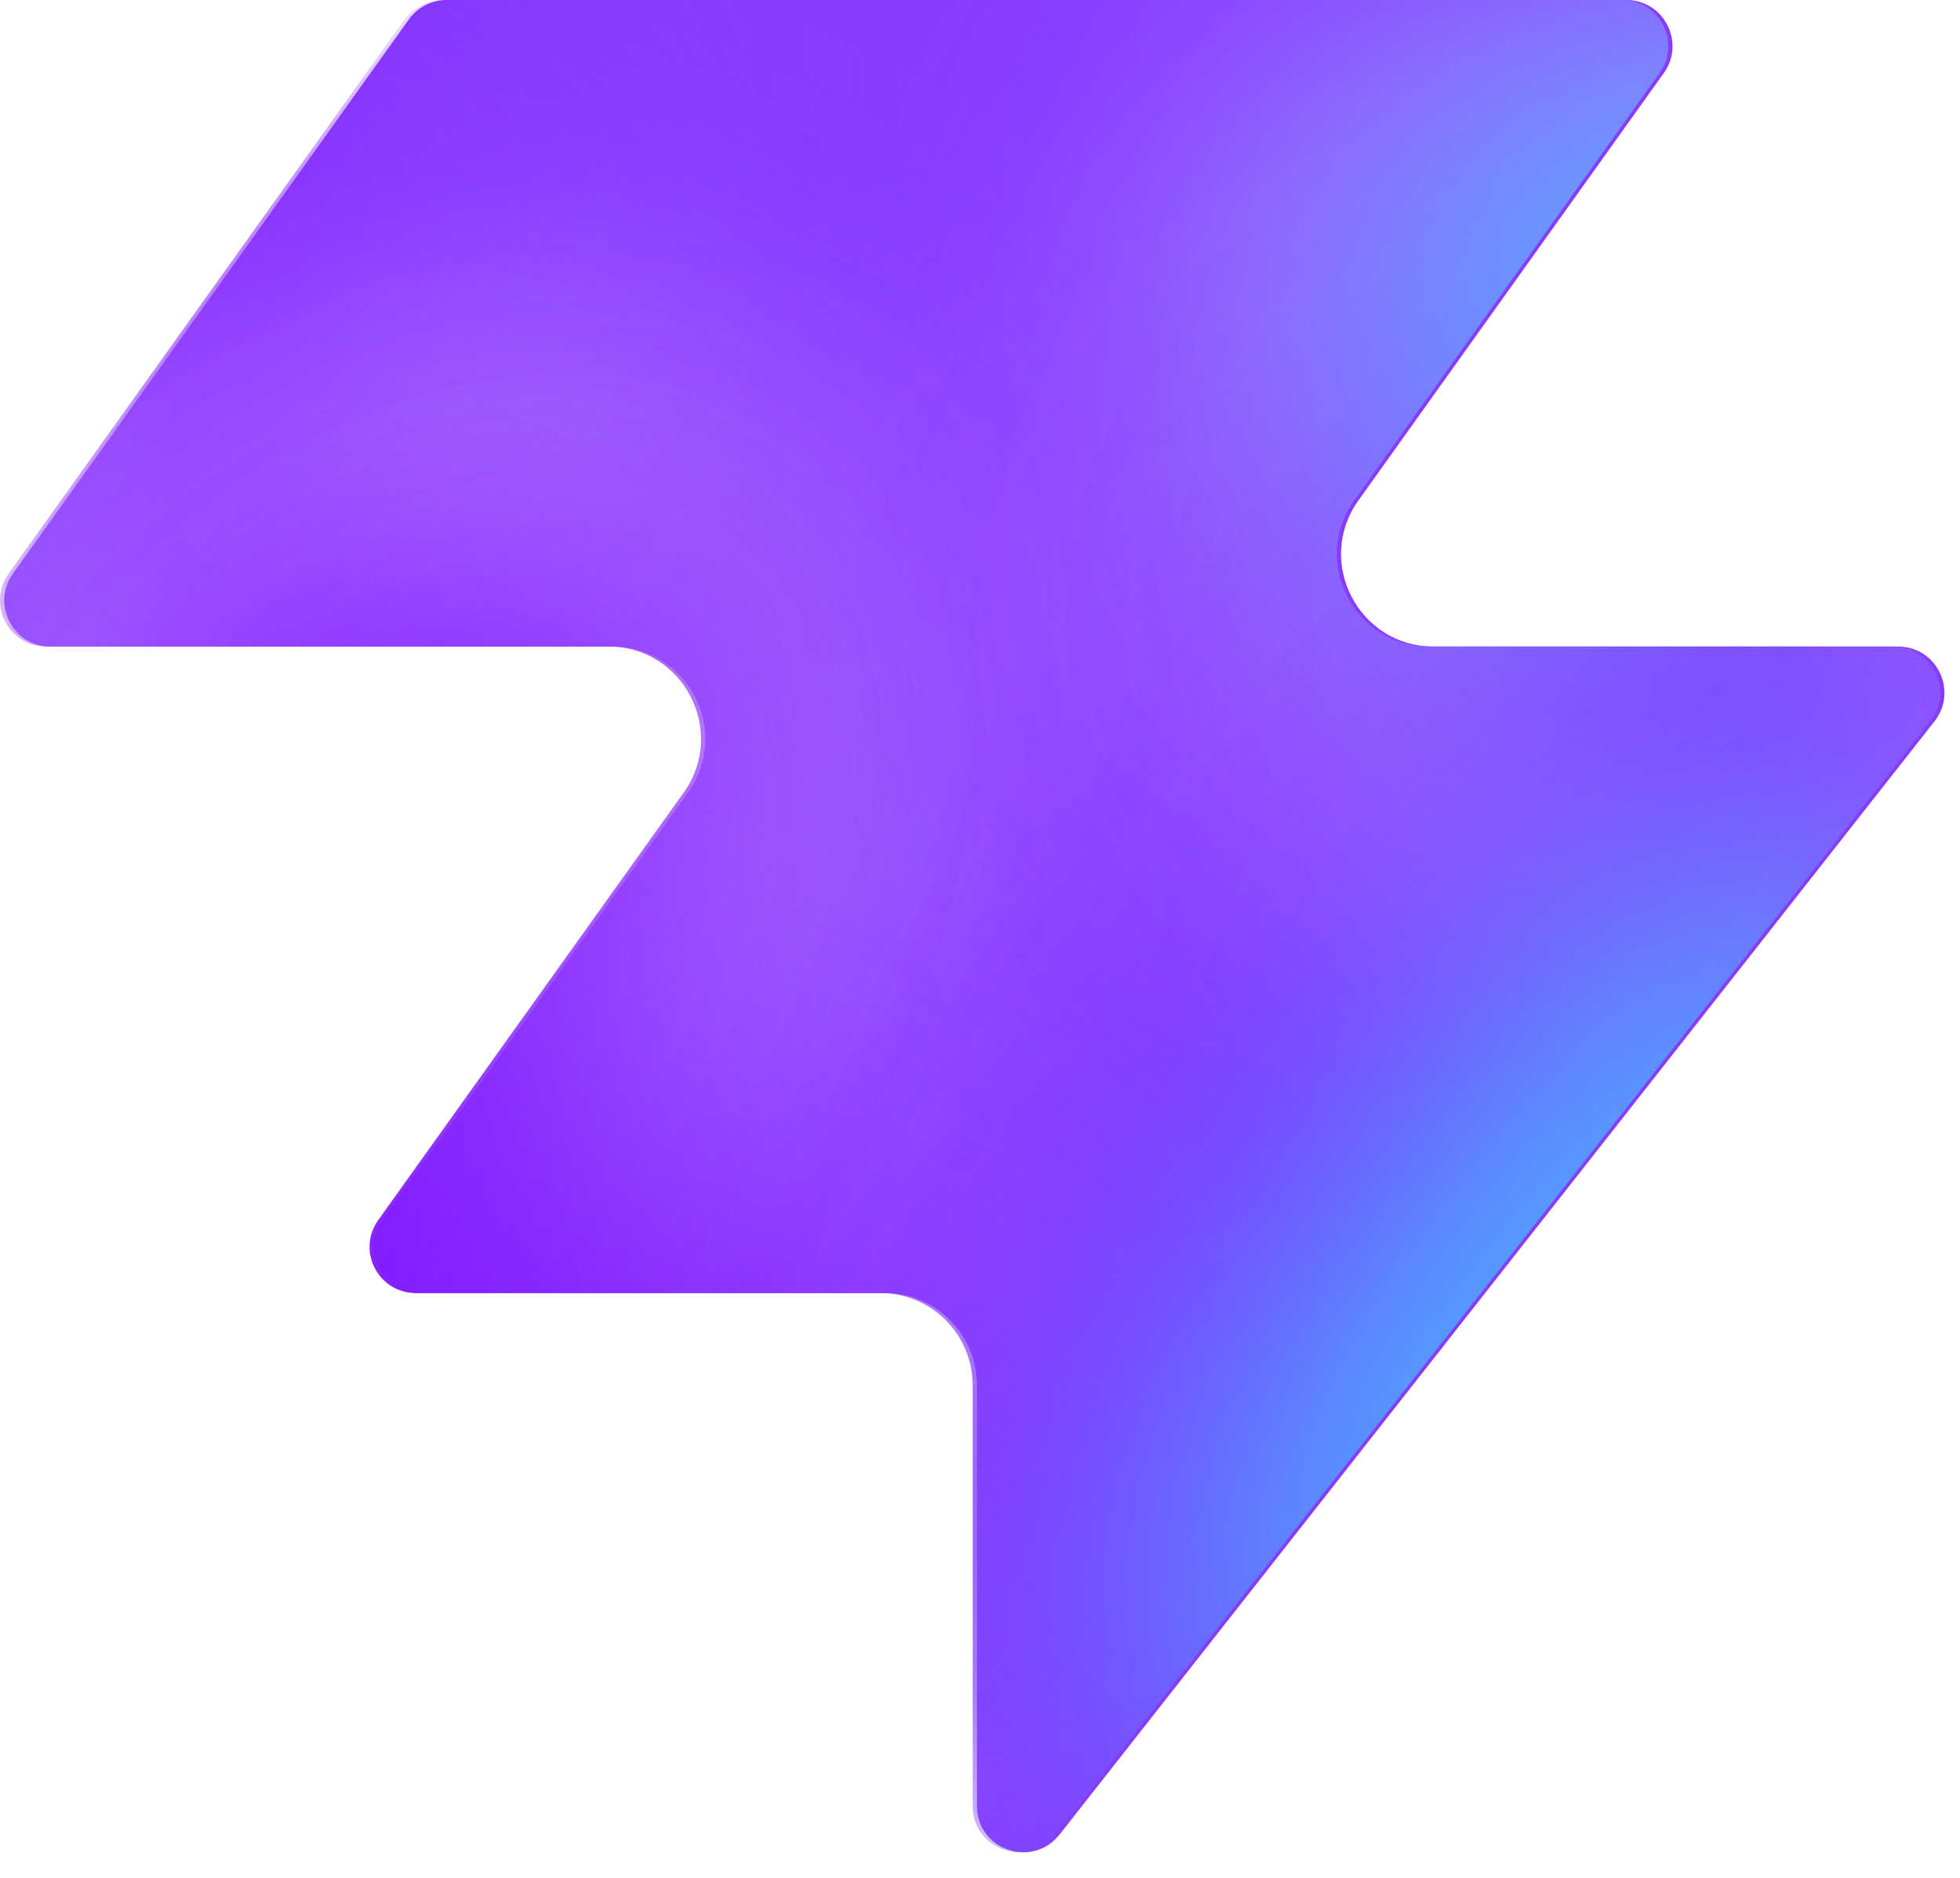
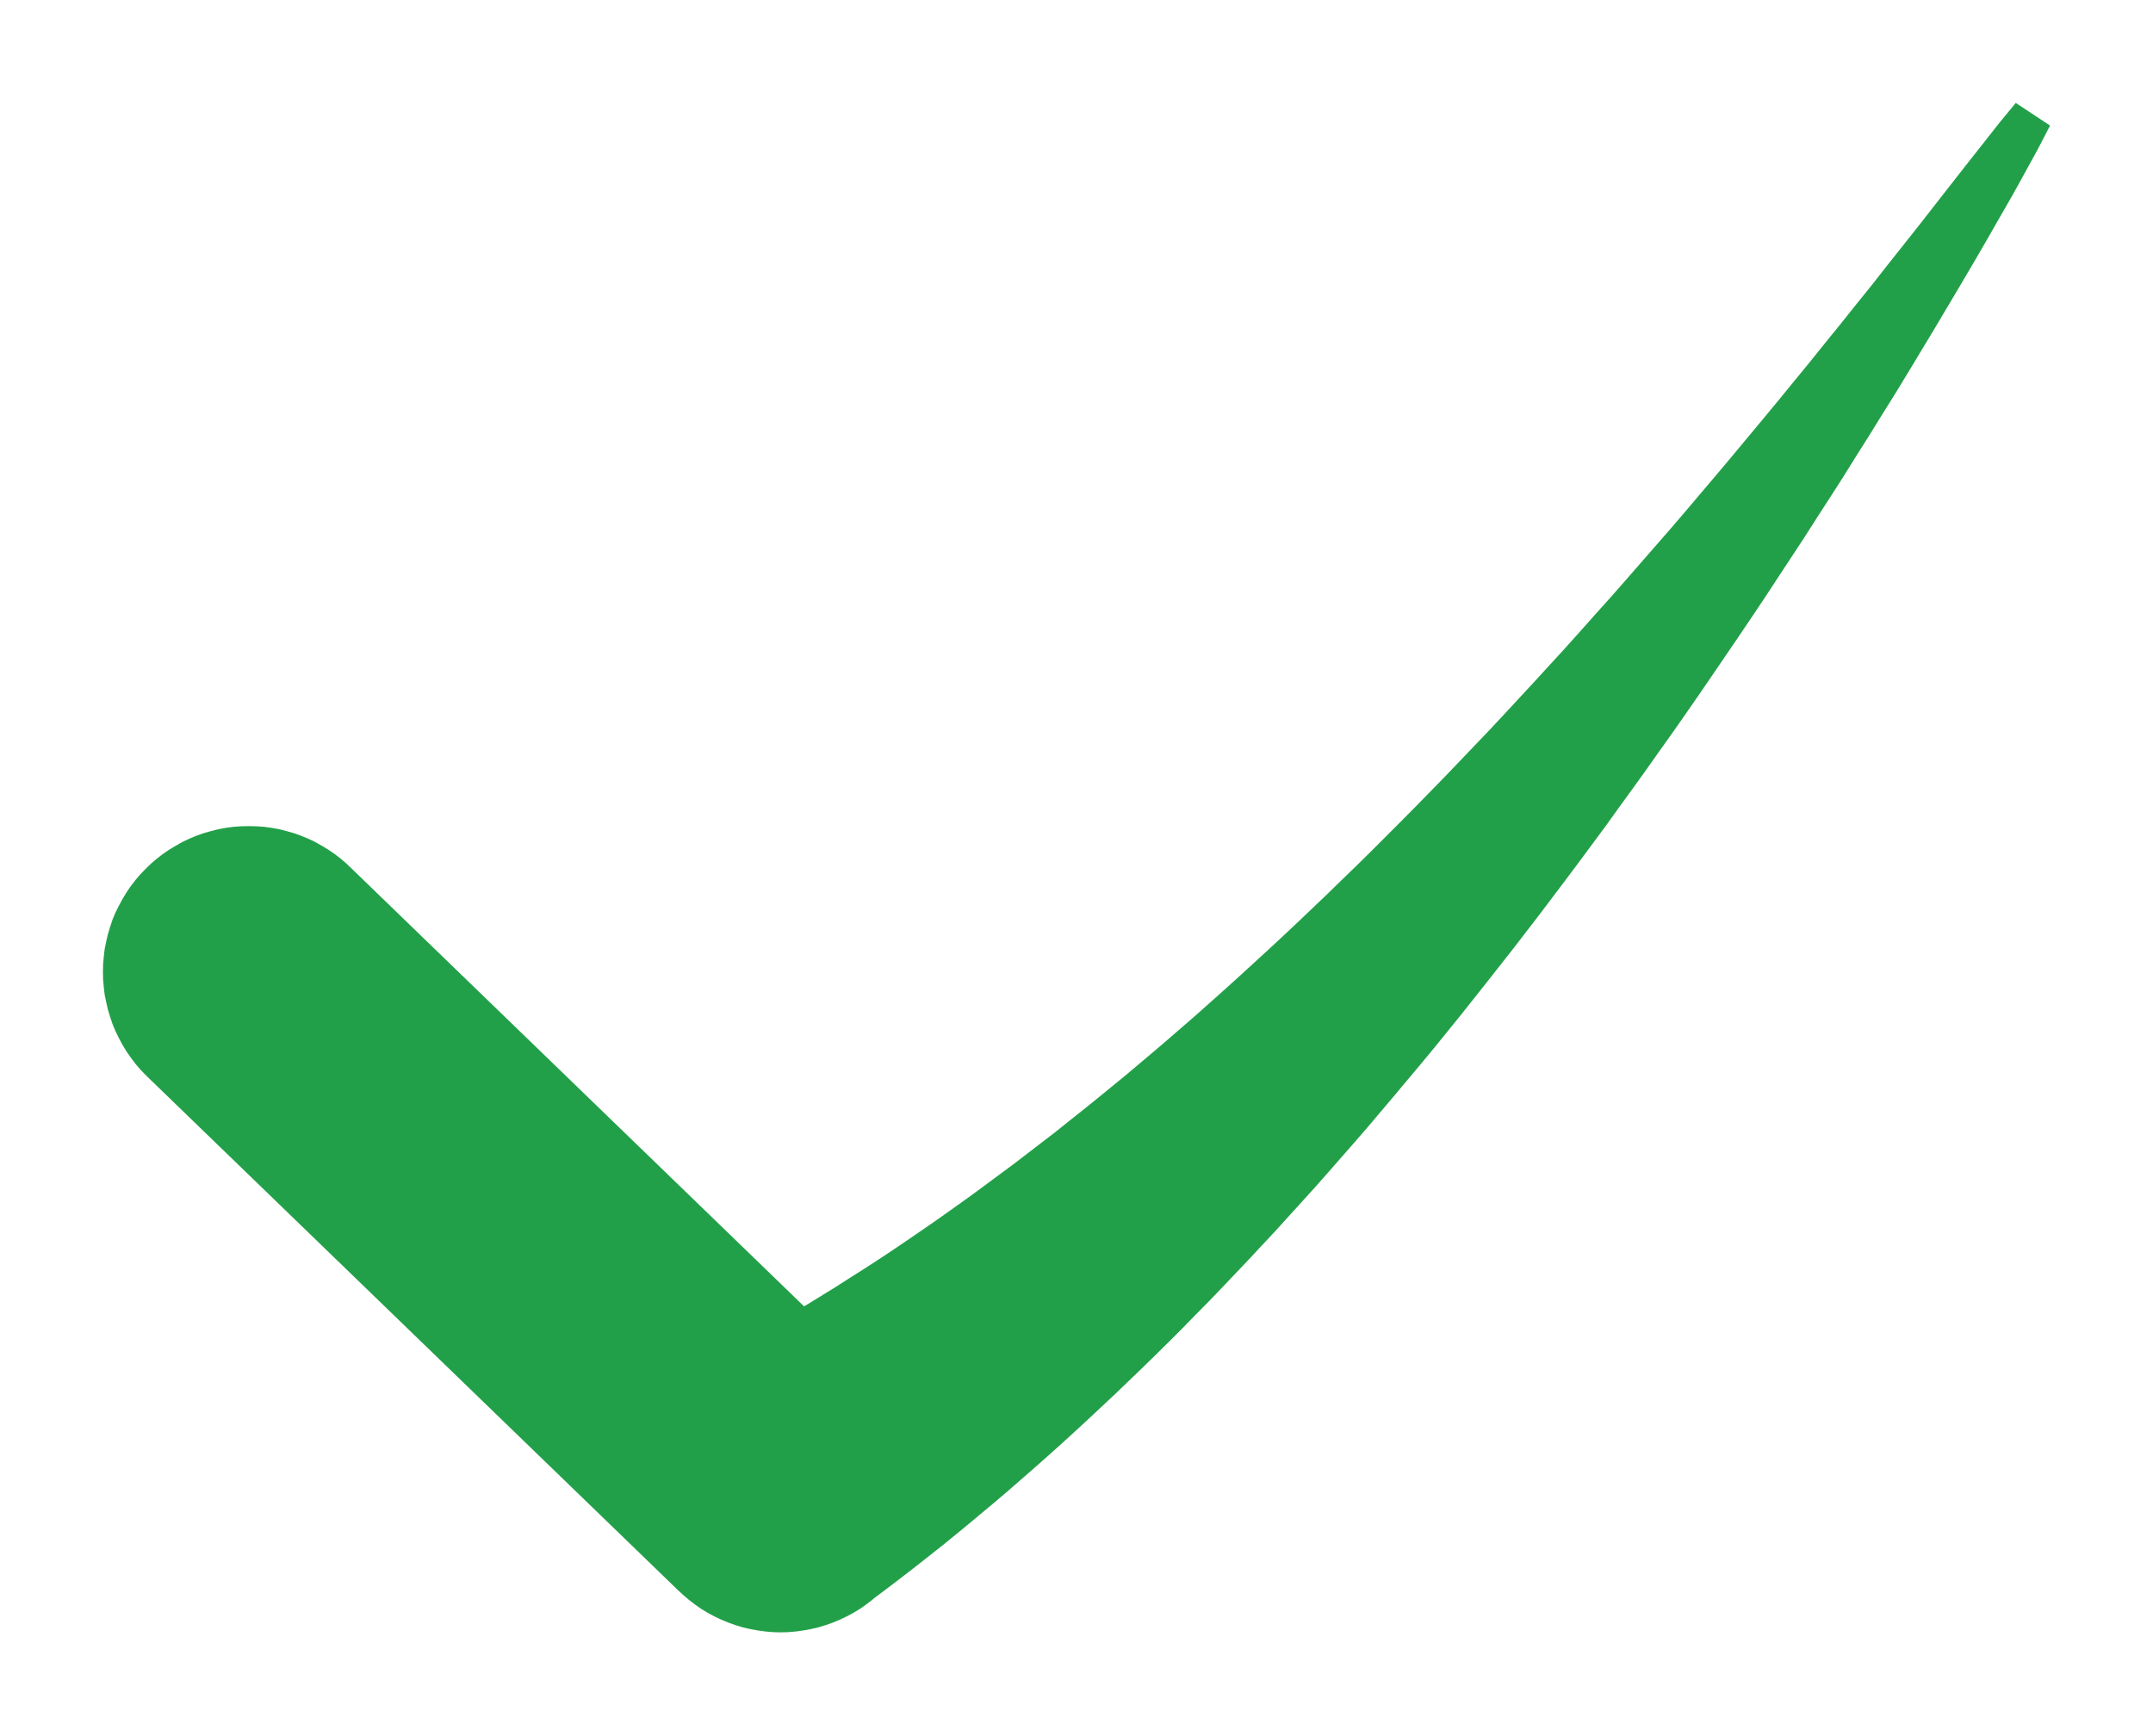
- <svg xmlns="http://www.w3.org/2000/svg" width="48" height="46" fill="none" viewBox="0 0 48 46">
-   <path fill="#863bff" d="M25.946 44.938c-.664.845-2.021.375-2.021-.698V33.937a2.26 2.26 0 0 0-2.262-2.262H10.287c-.92 0-1.456-1.04-.92-1.788l7.48-10.471c1.07-1.497 0-3.578-1.842-3.578H1.237c-.92 0-1.456-1.04-.92-1.788L10.013.474c.214-.297.556-.474.92-.474h28.894c.92 0 1.456 1.04.92 1.788l-7.48 10.471c-1.07 1.498 0 3.579 1.842 3.579h11.377c.943 0 1.473 1.088.89 1.83L25.947 44.94z" style="fill:#863bff;fill:color(display-p3 .525 .23 1);fill-opacity:1" />
-   <mask id="a" width="48" height="46" x="0" y="0" maskUnits="userSpaceOnUse" style="mask-type:alpha">
-     <path fill="#000" d="M25.842 44.938c-.664.844-2.021.375-2.021-.698V33.937a2.26 2.26 0 0 0-2.262-2.262H10.183c-.92 0-1.456-1.04-.92-1.788l7.48-10.471c1.07-1.498 0-3.579-1.842-3.579H1.133c-.92 0-1.456-1.04-.92-1.787L9.91.473c.214-.297.556-.474.92-.474h28.894c.92 0 1.456 1.04.92 1.788l-7.48 10.471c-1.07 1.498 0 3.578 1.842 3.578h11.377c.943 0 1.473 1.088.89 1.832L25.843 44.94z" style="fill:#000;fill-opacity:1" />
-   </mask>
-   <g mask="url(#a)">
-     <g filter="url(#b)">
-       <ellipse cx="5.508" cy="14.704" fill="#ede6ff" rx="5.508" ry="14.704" style="fill:#ede6ff;fill:color(display-p3 .927 .903 1);fill-opacity:1" transform="matrix(.00324 1 1 -.00324 -4.47 31.516)" />
-     </g>
-     <g filter="url(#c)">
-       <ellipse cx="10.399" cy="29.851" fill="#ede6ff" rx="10.399" ry="29.851" style="fill:#ede6ff;fill:color(display-p3 .927 .903 1);fill-opacity:1" transform="matrix(.00324 1 1 -.00324 -39.328 7.883)" />
-     </g>
-     <g filter="url(#d)">
-       <ellipse cx="5.508" cy="30.487" fill="#7e14ff" rx="5.508" ry="30.487" style="fill:#7e14ff;fill:color(display-p3 .492 .077 1);fill-opacity:1" transform="rotate(89.814 -25.913 -14.639)scale(1 -1)" />
-     </g>
-     <g filter="url(#e)">
-       <ellipse cx="5.508" cy="30.599" fill="#7e14ff" rx="5.508" ry="30.599" style="fill:#7e14ff;fill:color(display-p3 .492 .077 1);fill-opacity:1" transform="rotate(89.814 -32.644 -3.334)scale(1 -1)" />
-     </g>
-     <g filter="url(#f)">
-       <ellipse cx="5.508" cy="30.599" fill="#7e14ff" rx="5.508" ry="30.599" style="fill:#7e14ff;fill:color(display-p3 .492 .077 1);fill-opacity:1" transform="matrix(.00324 1 1 -.00324 -34.34 30.47)" />
-     </g>
-     <g filter="url(#g)">
-       <ellipse cx="14.072" cy="22.078" fill="#ede6ff" rx="14.072" ry="22.078" style="fill:#ede6ff;fill:color(display-p3 .927 .903 1);fill-opacity:1" transform="rotate(93.35 24.506 48.493)scale(-1 1)" />
-     </g>
-     <g filter="url(#h)">
-       <ellipse cx="3.47" cy="21.501" fill="#7e14ff" rx="3.47" ry="21.501" style="fill:#7e14ff;fill:color(display-p3 .492 .077 1);fill-opacity:1" transform="rotate(89.009 28.708 47.59)scale(-1 1)" />
-     </g>
-     <g filter="url(#i)">
-       <ellipse cx="3.47" cy="21.501" fill="#7e14ff" rx="3.47" ry="21.501" style="fill:#7e14ff;fill:color(display-p3 .492 .077 1);fill-opacity:1" transform="rotate(89.009 28.708 47.59)scale(-1 1)" />
-     </g>
-     <g filter="url(#j)">
-       <ellipse cx=".387" cy="8.972" fill="#7e14ff" rx="4.407" ry="29.108" style="fill:#7e14ff;fill:color(display-p3 .492 .077 1);fill-opacity:1" transform="rotate(39.51 .387 8.972)" />
-     </g>
-     <g filter="url(#k)">
-       <ellipse cx="47.523" cy="-6.092" fill="#7e14ff" rx="4.407" ry="29.108" style="fill:#7e14ff;fill:color(display-p3 .492 .077 1);fill-opacity:1" transform="rotate(37.892 47.523 -6.092)" />
-     </g>
-     <g filter="url(#l)">
-       <ellipse cx="41.412" cy="6.333" fill="#47bfff" rx="5.971" ry="9.665" style="fill:#47bfff;fill:color(display-p3 .28 .748 1);fill-opacity:1" transform="rotate(37.892 41.412 6.333)" />
-     </g>
-     <g filter="url(#m)">
-       <ellipse cx="-1.879" cy="38.332" fill="#7e14ff" rx="4.407" ry="29.108" style="fill:#7e14ff;fill:color(display-p3 .492 .077 1);fill-opacity:1" transform="rotate(37.892 -1.88 38.332)" />
-     </g>
-     <g filter="url(#n)">
-       <ellipse cx="-1.879" cy="38.332" fill="#7e14ff" rx="4.407" ry="29.108" style="fill:#7e14ff;fill:color(display-p3 .492 .077 1);fill-opacity:1" transform="rotate(37.892 -1.88 38.332)" />
-     </g>
-     <g filter="url(#o)">
-       <ellipse cx="35.651" cy="29.907" fill="#7e14ff" rx="4.407" ry="29.108" style="fill:#7e14ff;fill:color(display-p3 .492 .077 1);fill-opacity:1" transform="rotate(37.892 35.651 29.907)" />
-     </g>
-     <g filter="url(#p)">
-       <ellipse cx="38.418" cy="32.4" fill="#47bfff" rx="5.971" ry="15.297" style="fill:#47bfff;fill:color(display-p3 .28 .748 1);fill-opacity:1" transform="rotate(37.892 38.418 32.4)" />
-     </g>
-   </g>
-   <defs>
-     <filter id="b" width="60.045" height="41.654" x="-19.77" y="16.149" color-interpolation-filters="sRGB" filterUnits="userSpaceOnUse">
-       <feFlood flood-opacity="0" result="BackgroundImageFix" />
-       <feBlend in="SourceGraphic" in2="BackgroundImageFix" result="shape" />
-       <feGaussianBlur result="effect1_foregroundBlur_2002_17158" stdDeviation="7.659" />
-     </filter>
-     <filter id="c" width="90.34" height="51.437" x="-54.613" y="-7.533" color-interpolation-filters="sRGB" filterUnits="userSpaceOnUse">
-       <feFlood flood-opacity="0" result="BackgroundImageFix" />
-       <feBlend in="SourceGraphic" in2="BackgroundImageFix" result="shape" />
-       <feGaussianBlur result="effect1_foregroundBlur_2002_17158" stdDeviation="7.659" />
-     </filter>
-     <filter id="d" width="79.355" height="29.4" x="-49.64" y="2.03" color-interpolation-filters="sRGB" filterUnits="userSpaceOnUse">
-       <feFlood flood-opacity="0" result="BackgroundImageFix" />
-       <feBlend in="SourceGraphic" in2="BackgroundImageFix" result="shape" />
-       <feGaussianBlur result="effect1_foregroundBlur_2002_17158" stdDeviation="4.596" />
-     </filter>
-     <filter id="e" width="79.579" height="29.4" x="-45.045" y="20.029" color-interpolation-filters="sRGB" filterUnits="userSpaceOnUse">
-       <feFlood flood-opacity="0" result="BackgroundImageFix" />
-       <feBlend in="SourceGraphic" in2="BackgroundImageFix" result="shape" />
-       <feGaussianBlur result="effect1_foregroundBlur_2002_17158" stdDeviation="4.596" />
-     </filter>
-     <filter id="f" width="79.579" height="29.4" x="-43.513" y="21.178" color-interpolation-filters="sRGB" filterUnits="userSpaceOnUse">
-       <feFlood flood-opacity="0" result="BackgroundImageFix" />
-       <feBlend in="SourceGraphic" in2="BackgroundImageFix" result="shape" />
-       <feGaussianBlur result="effect1_foregroundBlur_2002_17158" stdDeviation="4.596" />
-     </filter>
-     <filter id="g" width="74.749" height="58.852" x="15.756" y="-17.901" color-interpolation-filters="sRGB" filterUnits="userSpaceOnUse">
-       <feFlood flood-opacity="0" result="BackgroundImageFix" />
-       <feBlend in="SourceGraphic" in2="BackgroundImageFix" result="shape" />
-       <feGaussianBlur result="effect1_foregroundBlur_2002_17158" stdDeviation="7.659" />
-     </filter>
-     <filter id="h" width="61.377" height="25.362" x="23.548" y="2.284" color-interpolation-filters="sRGB" filterUnits="userSpaceOnUse">
-       <feFlood flood-opacity="0" result="BackgroundImageFix" />
-       <feBlend in="SourceGraphic" in2="BackgroundImageFix" result="shape" />
-       <feGaussianBlur result="effect1_foregroundBlur_2002_17158" stdDeviation="4.596" />
-     </filter>
-     <filter id="i" width="61.377" height="25.362" x="23.548" y="2.284" color-interpolation-filters="sRGB" filterUnits="userSpaceOnUse">
-       <feFlood flood-opacity="0" result="BackgroundImageFix" />
-       <feBlend in="SourceGraphic" in2="BackgroundImageFix" result="shape" />
-       <feGaussianBlur result="effect1_foregroundBlur_2002_17158" stdDeviation="4.596" />
-     </filter>
-     <filter id="j" width="56.045" height="63.649" x="-27.636" y="-22.853" color-interpolation-filters="sRGB" filterUnits="userSpaceOnUse">
-       <feFlood flood-opacity="0" result="BackgroundImageFix" />
-       <feBlend in="SourceGraphic" in2="BackgroundImageFix" result="shape" />
-       <feGaussianBlur result="effect1_foregroundBlur_2002_17158" stdDeviation="4.596" />
-     </filter>
-     <filter id="k" width="54.814" height="64.646" x="20.116" y="-38.415" color-interpolation-filters="sRGB" filterUnits="userSpaceOnUse">
-       <feFlood flood-opacity="0" result="BackgroundImageFix" />
-       <feBlend in="SourceGraphic" in2="BackgroundImageFix" result="shape" />
-       <feGaussianBlur result="effect1_foregroundBlur_2002_17158" stdDeviation="4.596" />
-     </filter>
-     <filter id="l" width="33.541" height="35.313" x="24.641" y="-11.323" color-interpolation-filters="sRGB" filterUnits="userSpaceOnUse">
-       <feFlood flood-opacity="0" result="BackgroundImageFix" />
-       <feBlend in="SourceGraphic" in2="BackgroundImageFix" result="shape" />
-       <feGaussianBlur result="effect1_foregroundBlur_2002_17158" stdDeviation="4.596" />
-     </filter>
-     <filter id="m" width="54.814" height="64.646" x="-29.286" y="6.009" color-interpolation-filters="sRGB" filterUnits="userSpaceOnUse">
-       <feFlood flood-opacity="0" result="BackgroundImageFix" />
-       <feBlend in="SourceGraphic" in2="BackgroundImageFix" result="shape" />
-       <feGaussianBlur result="effect1_foregroundBlur_2002_17158" stdDeviation="4.596" />
-     </filter>
-     <filter id="n" width="54.814" height="64.646" x="-29.286" y="6.009" color-interpolation-filters="sRGB" filterUnits="userSpaceOnUse">
-       <feFlood flood-opacity="0" result="BackgroundImageFix" />
-       <feBlend in="SourceGraphic" in2="BackgroundImageFix" result="shape" />
-       <feGaussianBlur result="effect1_foregroundBlur_2002_17158" stdDeviation="4.596" />
-     </filter>
-     <filter id="o" width="54.814" height="64.646" x="8.244" y="-2.416" color-interpolation-filters="sRGB" filterUnits="userSpaceOnUse">
-       <feFlood flood-opacity="0" result="BackgroundImageFix" />
-       <feBlend in="SourceGraphic" in2="BackgroundImageFix" result="shape" />
-       <feGaussianBlur result="effect1_foregroundBlur_2002_17158" stdDeviation="4.596" />
-     </filter>
-     <filter id="p" width="39.409" height="43.623" x="18.713" y="10.588" color-interpolation-filters="sRGB" filterUnits="userSpaceOnUse">
-       <feFlood flood-opacity="0" result="BackgroundImageFix" />
-       <feBlend in="SourceGraphic" in2="BackgroundImageFix" result="shape" />
-       <feGaussianBlur result="effect1_foregroundBlur_2002_17158" stdDeviation="4.596" />
-     </filter>
-   </defs>
+ <svg xmlns="http://www.w3.org/2000/svg" viewBox="0 0 125.5 101.16" role="img" aria-label="Greenlit">
+   <path fill="#22A049" d="M20.41 50.55 L51.41 80.55 L39.59 92.77 L8.59 62.77Z M23.0 56.66 L22.99 57.1 L22.95 57.55 L22.9 57.99 L22.81 58.42 L22.71 58.86 L22.58 59.28 L22.44 59.7 L22.27 60.11 L22.07 60.52 L21.86 60.91 L21.63 61.29 L21.38 61.65 L21.11 62.01 L20.82 62.35 L20.51 62.67 L20.19 62.97 L19.85 63.26 L19.5 63.53 L19.13 63.79 L18.75 64.02 L18.36 64.23 L17.96 64.42 L17.55 64.59 L17.13 64.74 L16.7 64.87 L16.27 64.97 L15.83 65.05 L15.39 65.11 L14.94 65.15 L14.5 65.16 L14.06 65.15 L13.61 65.11 L13.17 65.05 L12.73 64.97 L12.3 64.87 L11.87 64.74 L11.45 64.59 L11.04 64.42 L10.64 64.23 L10.25 64.02 L9.87 63.79 L9.5 63.53 L9.15 63.26 L8.81 62.97 L8.49 62.67 L8.18 62.35 L7.89 62.01 L7.62 61.65 L7.37 61.29 L7.14 60.91 L6.93 60.52 L6.73 60.11 L6.56 59.7 L6.42 59.28 L6.29 58.86 L6.19 58.42 L6.1 57.99 L6.05 57.55 L6.01 57.1 L6.0 56.66 L6.01 56.21 L6.05 55.77 L6.1 55.33 L6.19 54.89 L6.29 54.46 L6.42 54.03 L6.56 53.61 L6.73 53.2 L6.93 52.8 L7.14 52.41 L7.37 52.03 L7.62 51.66 L7.89 51.31 L8.18 50.97 L8.49 50.65 L8.81 50.34 L9.15 50.05 L9.5 49.78 L9.87 49.53 L10.25 49.3 L10.64 49.08 L11.04 48.89 L11.45 48.72 L11.87 48.57 L12.3 48.45 L12.73 48.34 L13.17 48.26 L13.61 48.2 L14.06 48.17 L14.5 48.16 L14.94 48.17 L15.39 48.2 L15.83 48.26 L16.27 48.34 L16.7 48.45 L17.13 48.57 L17.55 48.72 L17.96 48.89 L18.36 49.08 L18.75 49.3 L19.13 49.53 L19.5 49.78 L19.85 50.05 L20.19 50.34 L20.51 50.65 L20.82 50.97 L21.11 51.31 L21.38 51.66 L21.63 52.03 L21.86 52.41 L22.07 52.8 L22.27 53.2 L22.44 53.61 L22.58 54.03 L22.71 54.46 L22.81 54.89 L22.9 55.33 L22.95 55.77 L22.99 56.21Z M54.0 86.66 L53.99 87.1 L53.95 87.55 L53.9 87.99 L53.81 88.42 L53.71 88.86 L53.58 89.28 L53.44 89.7 L53.27 90.11 L53.07 90.52 L52.86 90.91 L52.63 91.29 L52.38 91.65 L52.11 92.01 L51.82 92.35 L51.51 92.67 L51.19 92.97 L50.85 93.26 L50.5 93.53 L50.13 93.79 L49.75 94.02 L49.36 94.23 L48.96 94.42 L48.55 94.59 L48.13 94.74 L47.7 94.87 L47.27 94.97 L46.83 95.05 L46.39 95.11 L45.94 95.15 L45.5 95.16 L45.06 95.15 L44.61 95.11 L44.17 95.05 L43.73 94.97 L43.3 94.87 L42.87 94.74 L42.45 94.59 L42.04 94.42 L41.64 94.23 L41.25 94.02 L40.87 93.79 L40.5 93.53 L40.15 93.26 L39.81 92.97 L39.49 92.67 L39.18 92.35 L38.89 92.01 L38.62 91.65 L38.37 91.29 L38.14 90.91 L37.93 90.52 L37.73 90.11 L37.56 89.7 L37.42 89.28 L37.29 88.86 L37.19 88.42 L37.1 87.99 L37.05 87.55 L37.01 87.1 L37.0 86.66 L37.01 86.21 L37.05 85.77 L37.1 85.33 L37.19 84.89 L37.29 84.46 L37.42 84.03 L37.56 83.61 L37.73 83.2 L37.93 82.8 L38.14 82.41 L38.37 82.03 L38.62 81.66 L38.89 81.31 L39.18 80.97 L39.49 80.65 L39.81 80.34 L40.15 80.05 L40.5 79.78 L40.87 79.53 L41.25 79.3 L41.64 79.08 L42.04 78.89 L42.45 78.72 L42.87 78.57 L43.3 78.45 L43.73 78.34 L44.17 78.26 L44.61 78.2 L45.06 78.17 L45.5 78.16 L45.94 78.17 L46.39 78.2 L46.83 78.26 L47.27 78.34 L47.7 78.45 L48.13 78.57 L48.55 78.72 L48.96 78.89 L49.36 79.08 L49.75 79.3 L50.13 79.53 L50.5 79.78 L50.85 80.05 L51.19 80.34 L51.51 80.65 L51.82 80.97 L52.11 81.31 L52.38 81.66 L52.63 82.03 L52.86 82.41 L53.07 82.8 L53.27 83.2 L53.44 83.61 L53.58 84.03 L53.71 84.46 L53.81 84.89 L53.9 85.33 L53.95 85.77 L53.99 86.21Z M40.98 79.46 L41.74 79.06 L42.5 78.65 L43.26 78.23 L44.03 77.8 L44.8 77.37 L45.57 76.92 L46.35 76.46 L47.13 76.0 L47.91 75.52 L48.69 75.04 L49.47 74.54 L50.26 74.04 L51.05 73.53 L51.84 73.01 L52.64 72.47 L53.43 71.93 L54.23 71.38 L55.03 70.82 L55.83 70.25 L56.64 69.67 L57.44 69.08 L58.25 68.48 L59.06 67.88 L59.87 67.26 L60.69 66.63 L61.51 66.0 L62.32 65.35 L63.14 64.7 L63.97 64.03 L64.79 63.36 L65.62 62.68 L66.45 61.98 L67.28 61.28 L68.11 60.57 L68.94 59.85 L69.78 59.12 L70.61 58.38 L71.45 57.63 L72.29 56.87 L73.13 56.1 L73.98 55.32 L74.82 54.54 L75.67 53.74 L76.52 52.93 L77.37 52.12 L78.22 51.29 L79.08 50.46 L79.93 49.62 L80.79 48.76 L81.65 47.9 L82.51 47.03 L83.37 46.15 L84.24 45.26 L85.1 44.36 L85.97 43.45 L86.84 42.54 L87.71 41.61 L88.58 40.67 L89.45 39.73 L90.33 38.77 L91.21 37.81 L92.08 36.84 L92.96 35.85 L93.85 34.86 L94.73 33.86 L95.61 32.85 L96.5 31.83 L97.39 30.81 L98.28 29.77 L99.17 28.72 L100.06 27.67 L100.96 26.6 L101.85 25.53 L102.75 24.45 L103.65 23.36 L104.55 22.26 L105.46 21.15 L106.36 20.03 L107.27 18.91 L108.18 17.77 L109.1 16.63 L110.01 15.47 L110.93 14.31 L111.85 13.15 L112.77 11.97 L113.7 10.78 L114.63 9.59 L115.57 8.4 L116.52 7.19 L117.5 6.0 L119.5 7.32 L118.79 8.69 L118.05 10.04 L117.31 11.38 L116.55 12.7 L115.8 14.01 L115.04 15.32 L114.28 16.61 L113.52 17.89 L112.76 19.17 L112.0 20.43 L111.24 21.69 L110.48 22.94 L109.71 24.17 L108.95 25.4 L108.18 26.62 L107.42 27.84 L106.65 29.04 L105.88 30.23 L105.12 31.42 L104.35 32.59 L103.58 33.76 L102.82 34.92 L102.05 36.07 L101.28 37.21 L100.51 38.34 L99.74 39.47 L98.98 40.58 L98.21 41.69 L97.44 42.79 L96.67 43.87 L95.9 44.96 L95.13 46.03 L94.36 47.09 L93.6 48.15 L92.83 49.19 L92.06 50.23 L91.29 51.26 L90.52 52.28 L89.75 53.3 L88.98 54.3 L88.21 55.3 L87.44 56.28 L86.67 57.26 L85.9 58.23 L85.13 59.2 L84.36 60.15 L83.59 61.1 L82.82 62.03 L82.04 62.96 L81.27 63.88 L80.5 64.79 L79.73 65.7 L78.96 66.59 L78.18 67.48 L77.41 68.36 L76.64 69.23 L75.86 70.09 L75.09 70.94 L74.32 71.79 L73.54 72.62 L72.77 73.45 L71.99 74.27 L71.22 75.08 L70.44 75.89 L69.66 76.68 L68.89 77.47 L68.11 78.25 L67.33 79.02 L66.55 79.78 L65.77 80.53 L64.99 81.28 L64.21 82.01 L63.43 82.74 L62.65 83.46 L61.86 84.18 L61.08 84.88 L60.3 85.57 L59.51 86.26 L58.73 86.94 L57.94 87.61 L57.15 88.27 L56.36 88.93 L55.58 89.57 L54.79 90.21 L53.99 90.84 L53.2 91.46 L52.41 92.07 L51.62 92.67 L50.82 93.27 L50.02 93.85Z" />
</svg>
